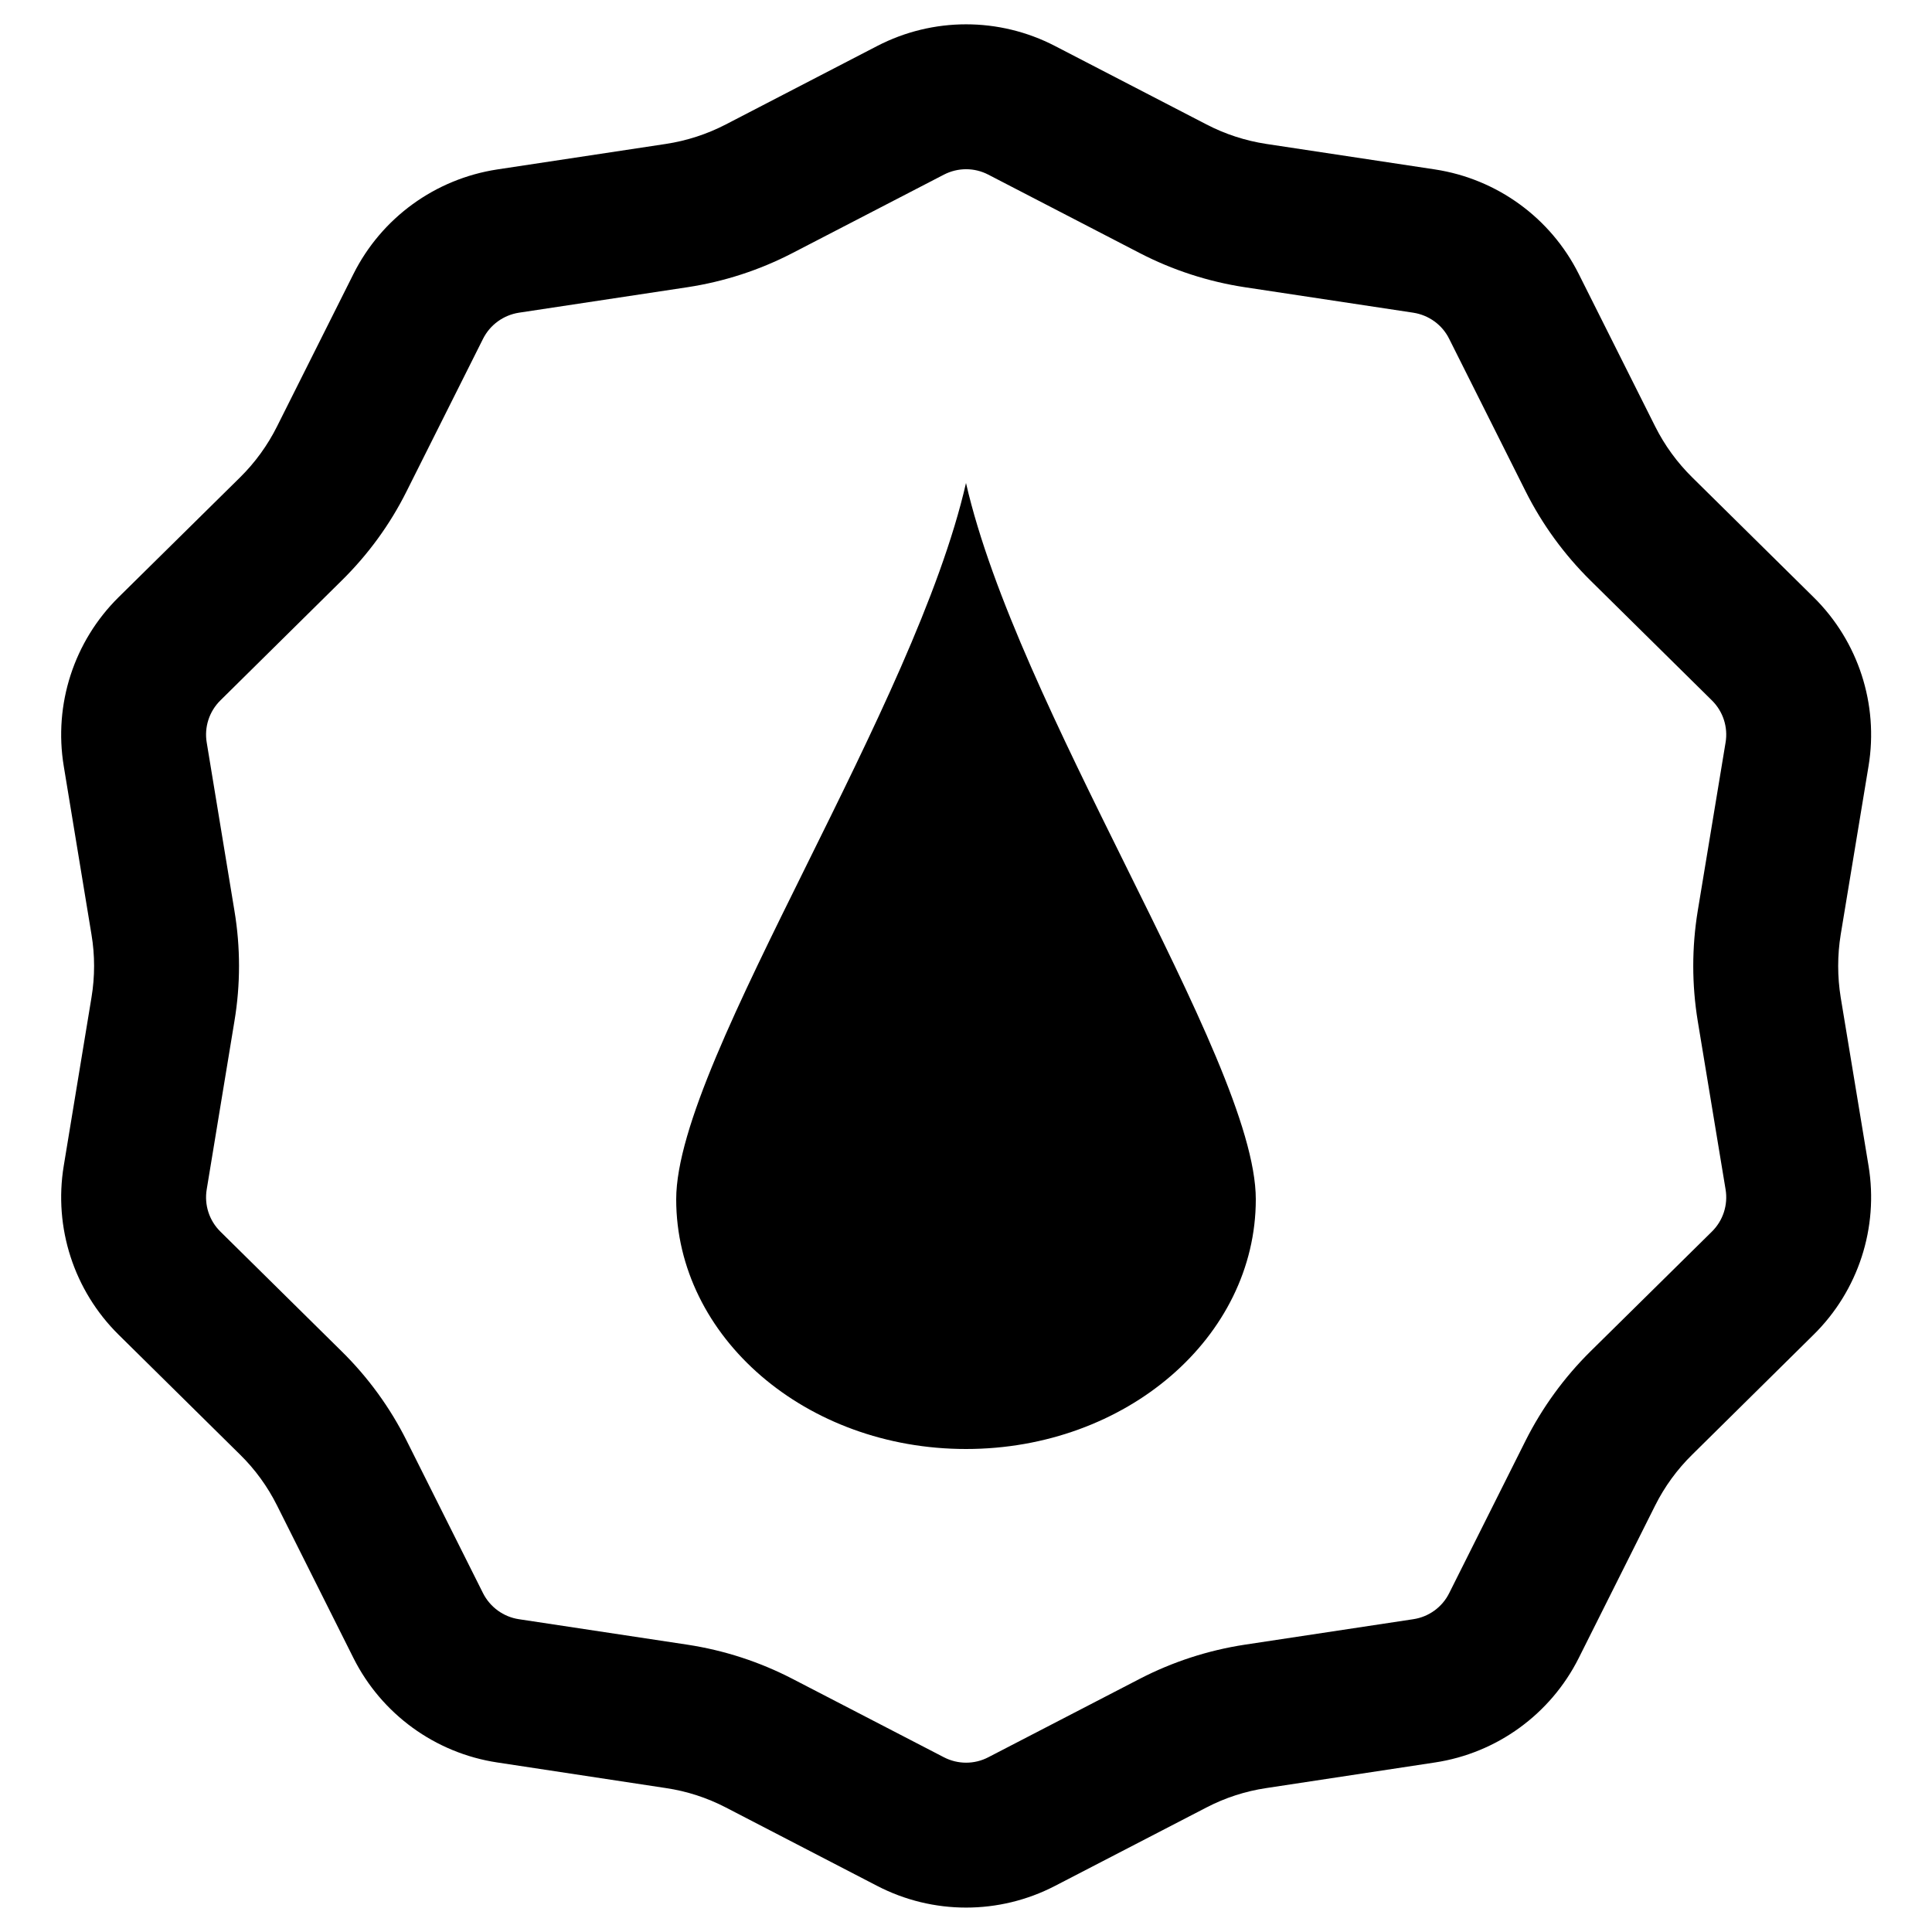
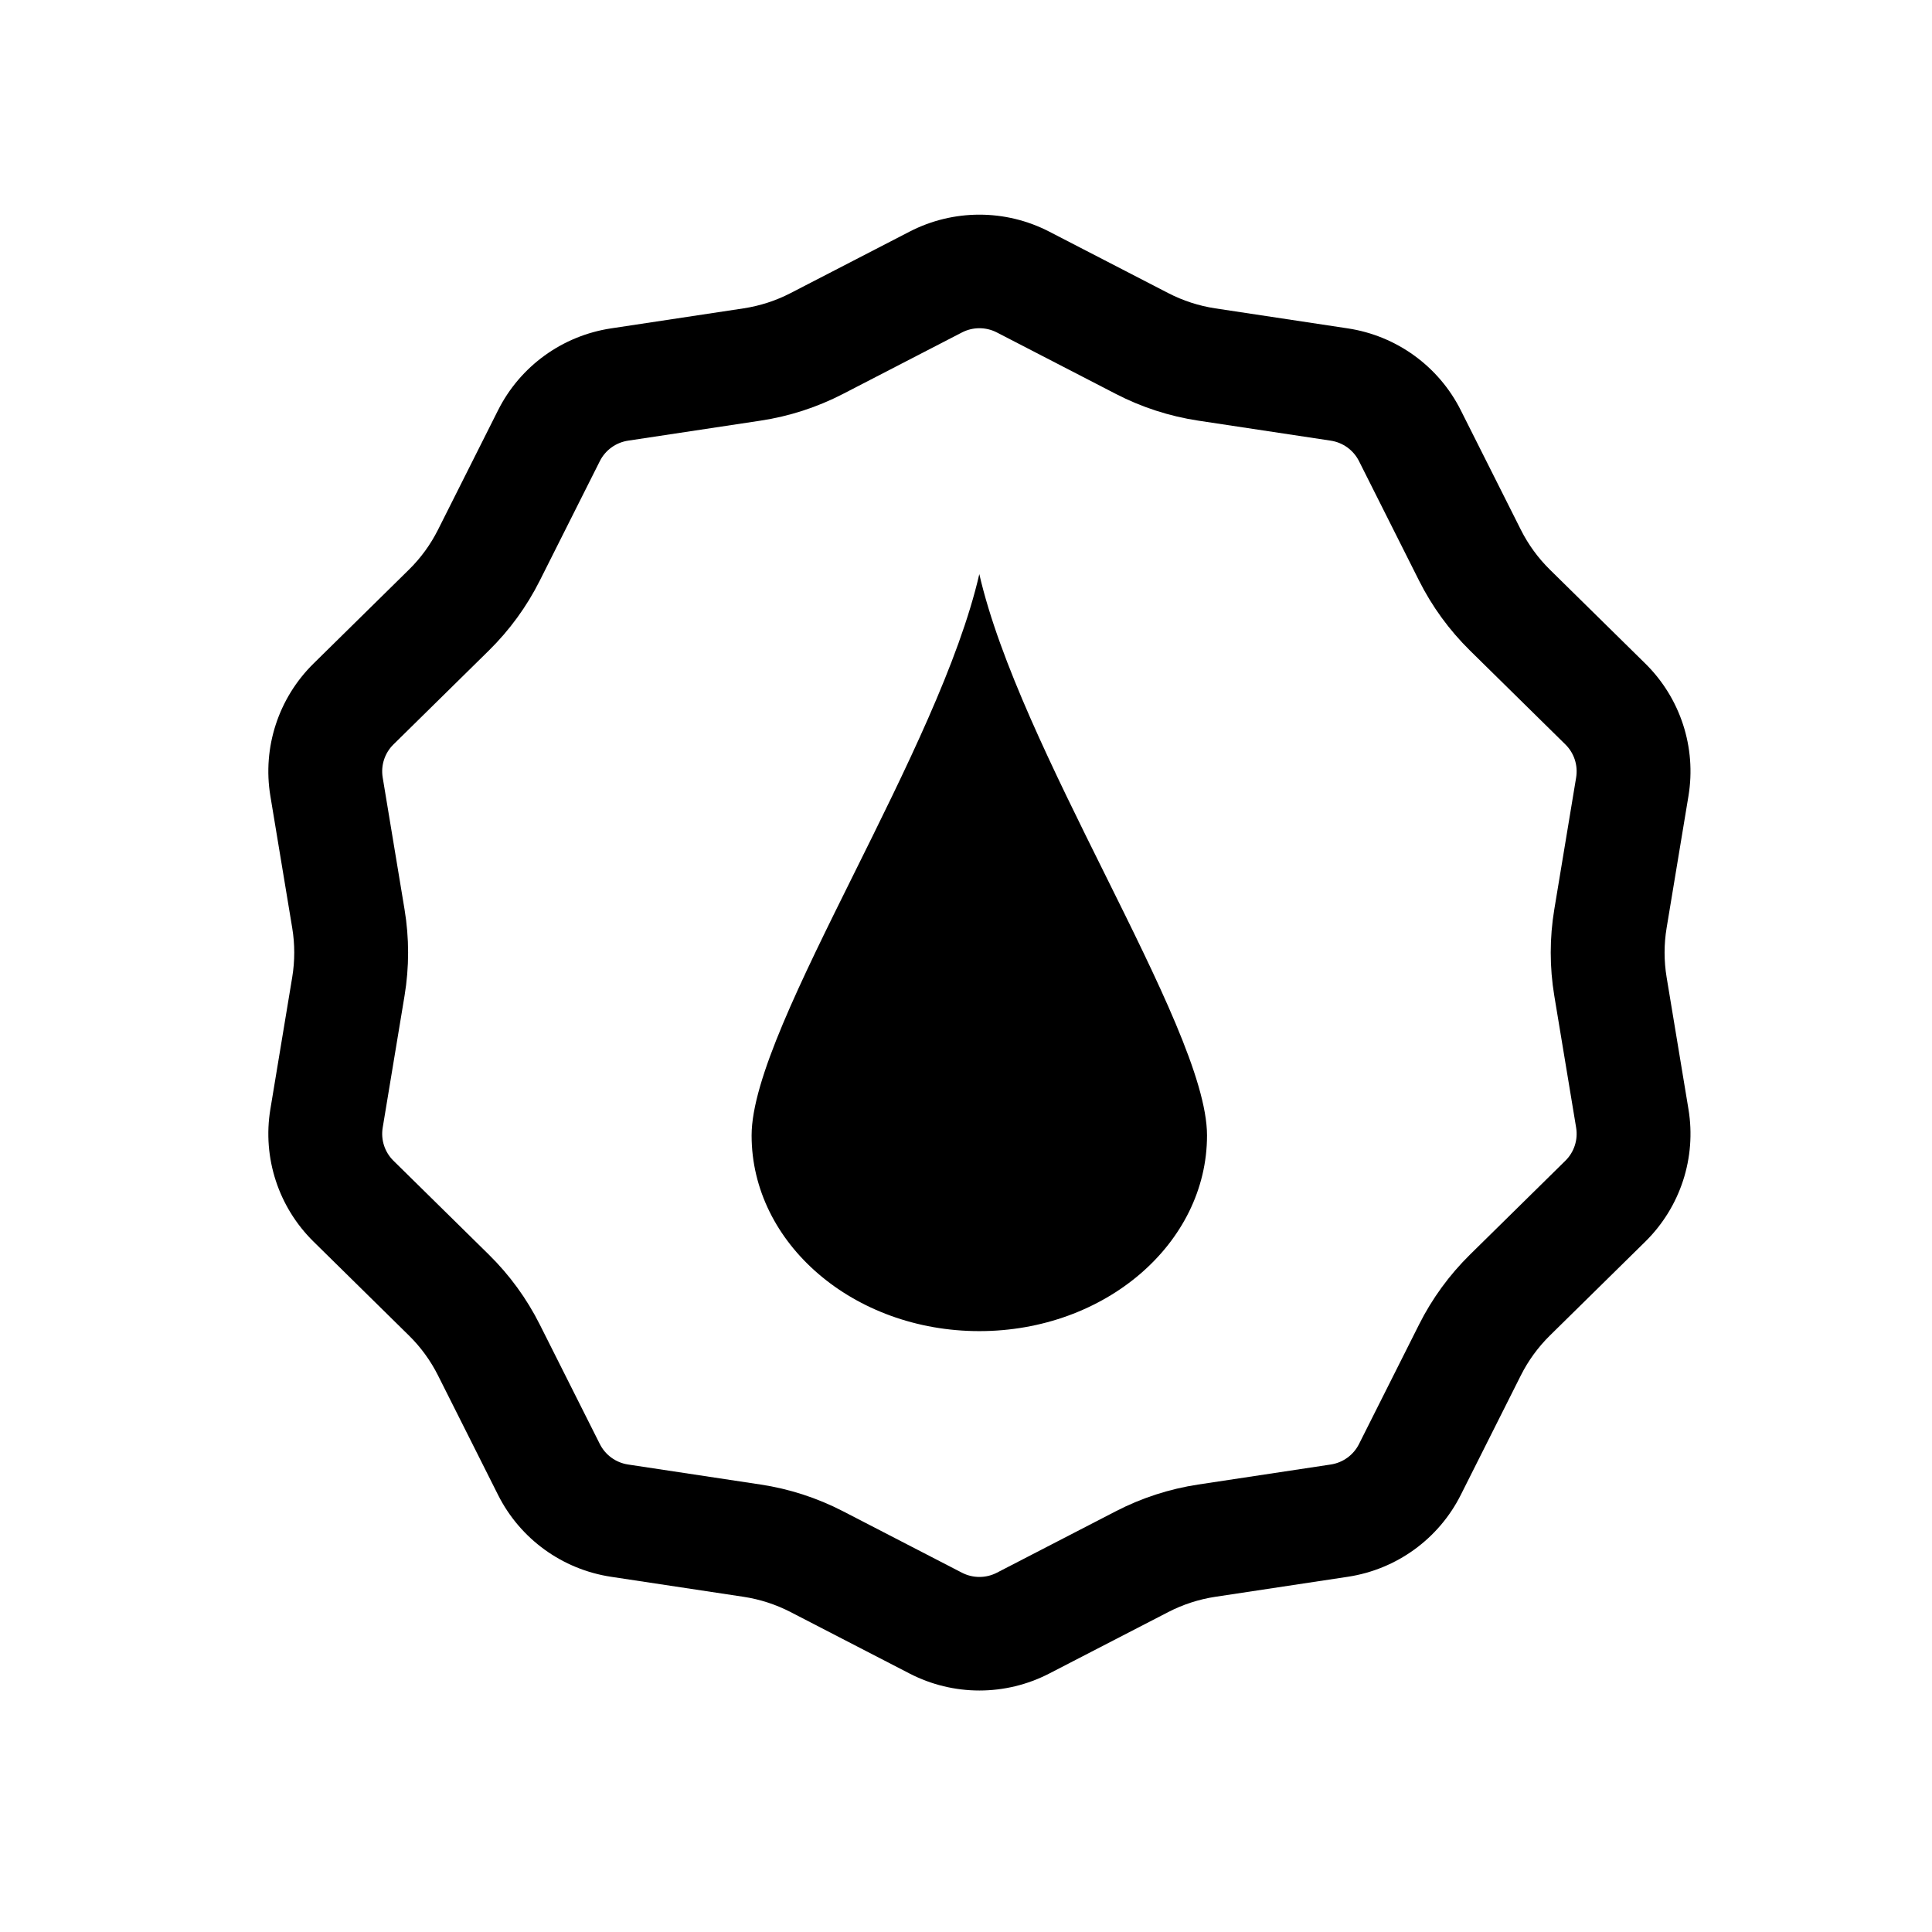
- <svg xmlns="http://www.w3.org/2000/svg" width="20" height="20" viewBox="0 0 20 20" fill="none">
-   <path fill-rule="evenodd" clip-rule="evenodd" d="M10.231 1.808L11.799 2.62C12.139 2.796 12.506 2.915 12.884 2.973L14.63 3.237C14.791 3.262 14.93 3.362 15.002 3.508L15.793 5.086C15.965 5.429 16.192 5.74 16.464 6.009L17.721 7.25C17.837 7.364 17.89 7.527 17.863 7.687L17.575 9.429C17.513 9.807 17.513 10.192 17.575 10.57L17.863 12.312C17.89 12.473 17.837 12.636 17.721 12.75L16.464 13.99C16.192 14.259 15.965 14.571 15.793 14.913L15.002 16.492C14.93 16.637 14.791 16.738 14.63 16.762L12.884 17.026C12.506 17.084 12.139 17.203 11.799 17.379L10.231 18.191C10.087 18.266 9.916 18.266 9.771 18.191L8.203 17.379C7.863 17.203 7.497 17.084 7.118 17.026L5.372 16.762C5.212 16.738 5.073 16.637 5 16.492L4.209 14.913C4.038 14.571 3.811 14.259 3.538 13.99L2.282 12.75C2.166 12.636 2.113 12.473 2.14 12.312L2.427 10.57C2.49 10.192 2.49 9.807 2.427 9.429L2.14 7.687C2.113 7.527 2.166 7.364 2.282 7.25L3.538 6.009C3.811 5.74 4.038 5.429 4.209 5.086L5 3.508C5.073 3.362 5.212 3.262 5.372 3.237L7.118 2.973C7.497 2.915 7.863 2.796 8.203 2.62L9.771 1.808C9.916 1.733 10.087 1.733 10.231 1.808ZM9.081 0.476C9.658 0.177 10.344 0.177 10.921 0.476L12.489 1.288C12.683 1.389 12.893 1.457 13.109 1.49L14.855 1.754C15.497 1.852 16.052 2.255 16.343 2.836L17.134 4.414C17.232 4.61 17.362 4.788 17.518 4.942L18.774 6.182C19.237 6.638 19.449 7.291 19.343 7.931L19.055 9.674C19.02 9.889 19.02 10.11 19.055 10.326L19.343 12.068C19.449 12.709 19.237 13.361 18.774 13.817L17.518 15.058C17.362 15.211 17.232 15.389 17.134 15.585L16.343 17.164C16.052 17.744 15.497 18.148 14.855 18.245L13.109 18.51C12.893 18.542 12.683 18.61 12.489 18.711L10.921 19.523C10.344 19.822 9.658 19.822 9.081 19.523L7.514 18.711C7.319 18.61 7.11 18.542 6.893 18.51L5.148 18.245C4.505 18.148 3.95 17.744 3.659 17.164L2.868 15.585C2.77 15.389 2.641 15.211 2.485 15.058L1.228 13.817C0.766 13.361 0.554 12.709 0.66 12.068L0.947 10.326C0.983 10.11 0.983 9.889 0.947 9.674L0.66 7.931C0.554 7.291 0.766 6.638 1.228 6.182L2.485 4.942C2.641 4.788 2.77 4.61 2.868 4.414L3.659 2.836C3.95 2.255 4.505 1.852 5.148 1.754L6.893 1.49C7.11 1.457 7.319 1.389 7.514 1.288L9.081 0.476ZM10 15C11.657 15 13 13.843 13 12.415C13 11.681 12.352 10.373 11.648 8.951C10.982 7.605 10.265 6.158 10 5C9.735 6.158 9.018 7.605 8.352 8.951C7.648 10.373 7 11.681 7 12.415C7 13.843 8.343 15 10 15Z" fill="black" />
+ <svg xmlns="http://www.w3.org/2000/svg" width="72" height="72" viewBox="0 0 72 72" fill="none">
+   <path fill-rule="evenodd" clip-rule="evenodd" d="M37.151 12.39L41.586 14.681C42.547 15.178 43.584 15.514 44.655 15.676L49.593 16.422C50.048 16.491 50.44 16.775 50.646 17.185L52.884 21.638C53.369 22.604 54.01 23.484 54.781 24.243L58.336 27.742C58.663 28.063 58.813 28.523 58.738 28.976L57.924 33.89C57.747 34.956 57.747 36.044 57.924 37.11L58.738 42.024C58.813 42.477 58.663 42.937 58.336 43.258L54.781 46.757C54.01 47.516 53.369 48.396 52.884 49.362L50.646 53.815C50.44 54.225 50.048 54.509 49.593 54.578L44.655 55.324C43.584 55.486 42.547 55.822 41.586 56.319L37.151 58.61C36.743 58.821 36.257 58.821 35.849 58.61L31.415 56.319C30.453 55.822 29.416 55.486 28.345 55.324L23.407 54.578C22.952 54.509 22.56 54.225 22.354 53.815L20.116 49.362C19.631 48.396 18.99 47.516 18.219 46.757L14.664 43.258C14.337 42.937 14.187 42.477 14.262 42.024L15.076 37.11C15.253 36.044 15.253 34.956 15.076 33.89L14.262 28.976C14.187 28.523 14.337 28.063 14.664 27.742L18.219 24.243C18.99 23.484 19.631 22.604 20.116 21.638L22.354 17.185C22.56 16.775 22.952 16.491 23.407 16.422L28.345 15.676C29.416 15.514 30.453 15.178 31.415 14.681L35.849 12.39C36.257 12.179 36.743 12.179 37.151 12.39ZM33.898 8.632C35.53 7.789 37.47 7.789 39.102 8.632L43.537 10.923C44.087 11.207 44.679 11.399 45.291 11.492L50.229 12.238C52.046 12.513 53.616 13.65 54.439 15.289L56.677 19.742C56.954 20.294 57.321 20.797 57.761 21.23L61.316 24.729C62.624 26.017 63.224 27.857 62.924 29.665L62.11 34.58C62.009 35.189 62.009 35.811 62.11 36.42L62.924 41.335C63.224 43.143 62.624 44.983 61.316 46.271L57.761 49.77C57.321 50.203 56.954 50.706 56.677 51.258L54.439 55.711C53.616 57.35 52.046 58.487 50.229 58.762L45.291 59.508C44.679 59.601 44.087 59.793 43.537 60.077L39.102 62.368C37.47 63.211 35.53 63.211 33.898 62.368L29.463 60.077C28.913 59.793 28.321 59.601 27.709 59.508L22.771 58.762C20.954 58.487 19.384 57.35 18.561 55.711L16.323 51.258C16.046 50.706 15.68 50.203 15.239 49.77L11.684 46.271C10.376 44.983 9.776 43.143 10.076 41.335L10.89 36.42C10.991 35.811 10.991 35.189 10.89 34.58L10.076 29.665C9.776 27.857 10.376 26.017 11.684 24.729L15.239 21.23C15.68 20.797 16.046 20.294 16.323 19.742L18.561 15.289C19.384 13.65 20.954 12.513 22.771 12.238L27.709 11.492C28.321 11.399 28.913 11.207 29.463 10.923L33.898 8.632ZM36.496 49.607C41.183 49.607 44.982 46.342 44.982 42.314C44.982 40.245 43.15 36.553 41.158 32.541C39.274 28.744 37.247 24.661 36.496 21.395C35.746 24.662 33.719 28.745 31.834 32.542C29.843 36.554 28.01 40.245 28.01 42.314C28.01 46.342 31.81 49.607 36.496 49.607Z" fill="black" />
</svg>
